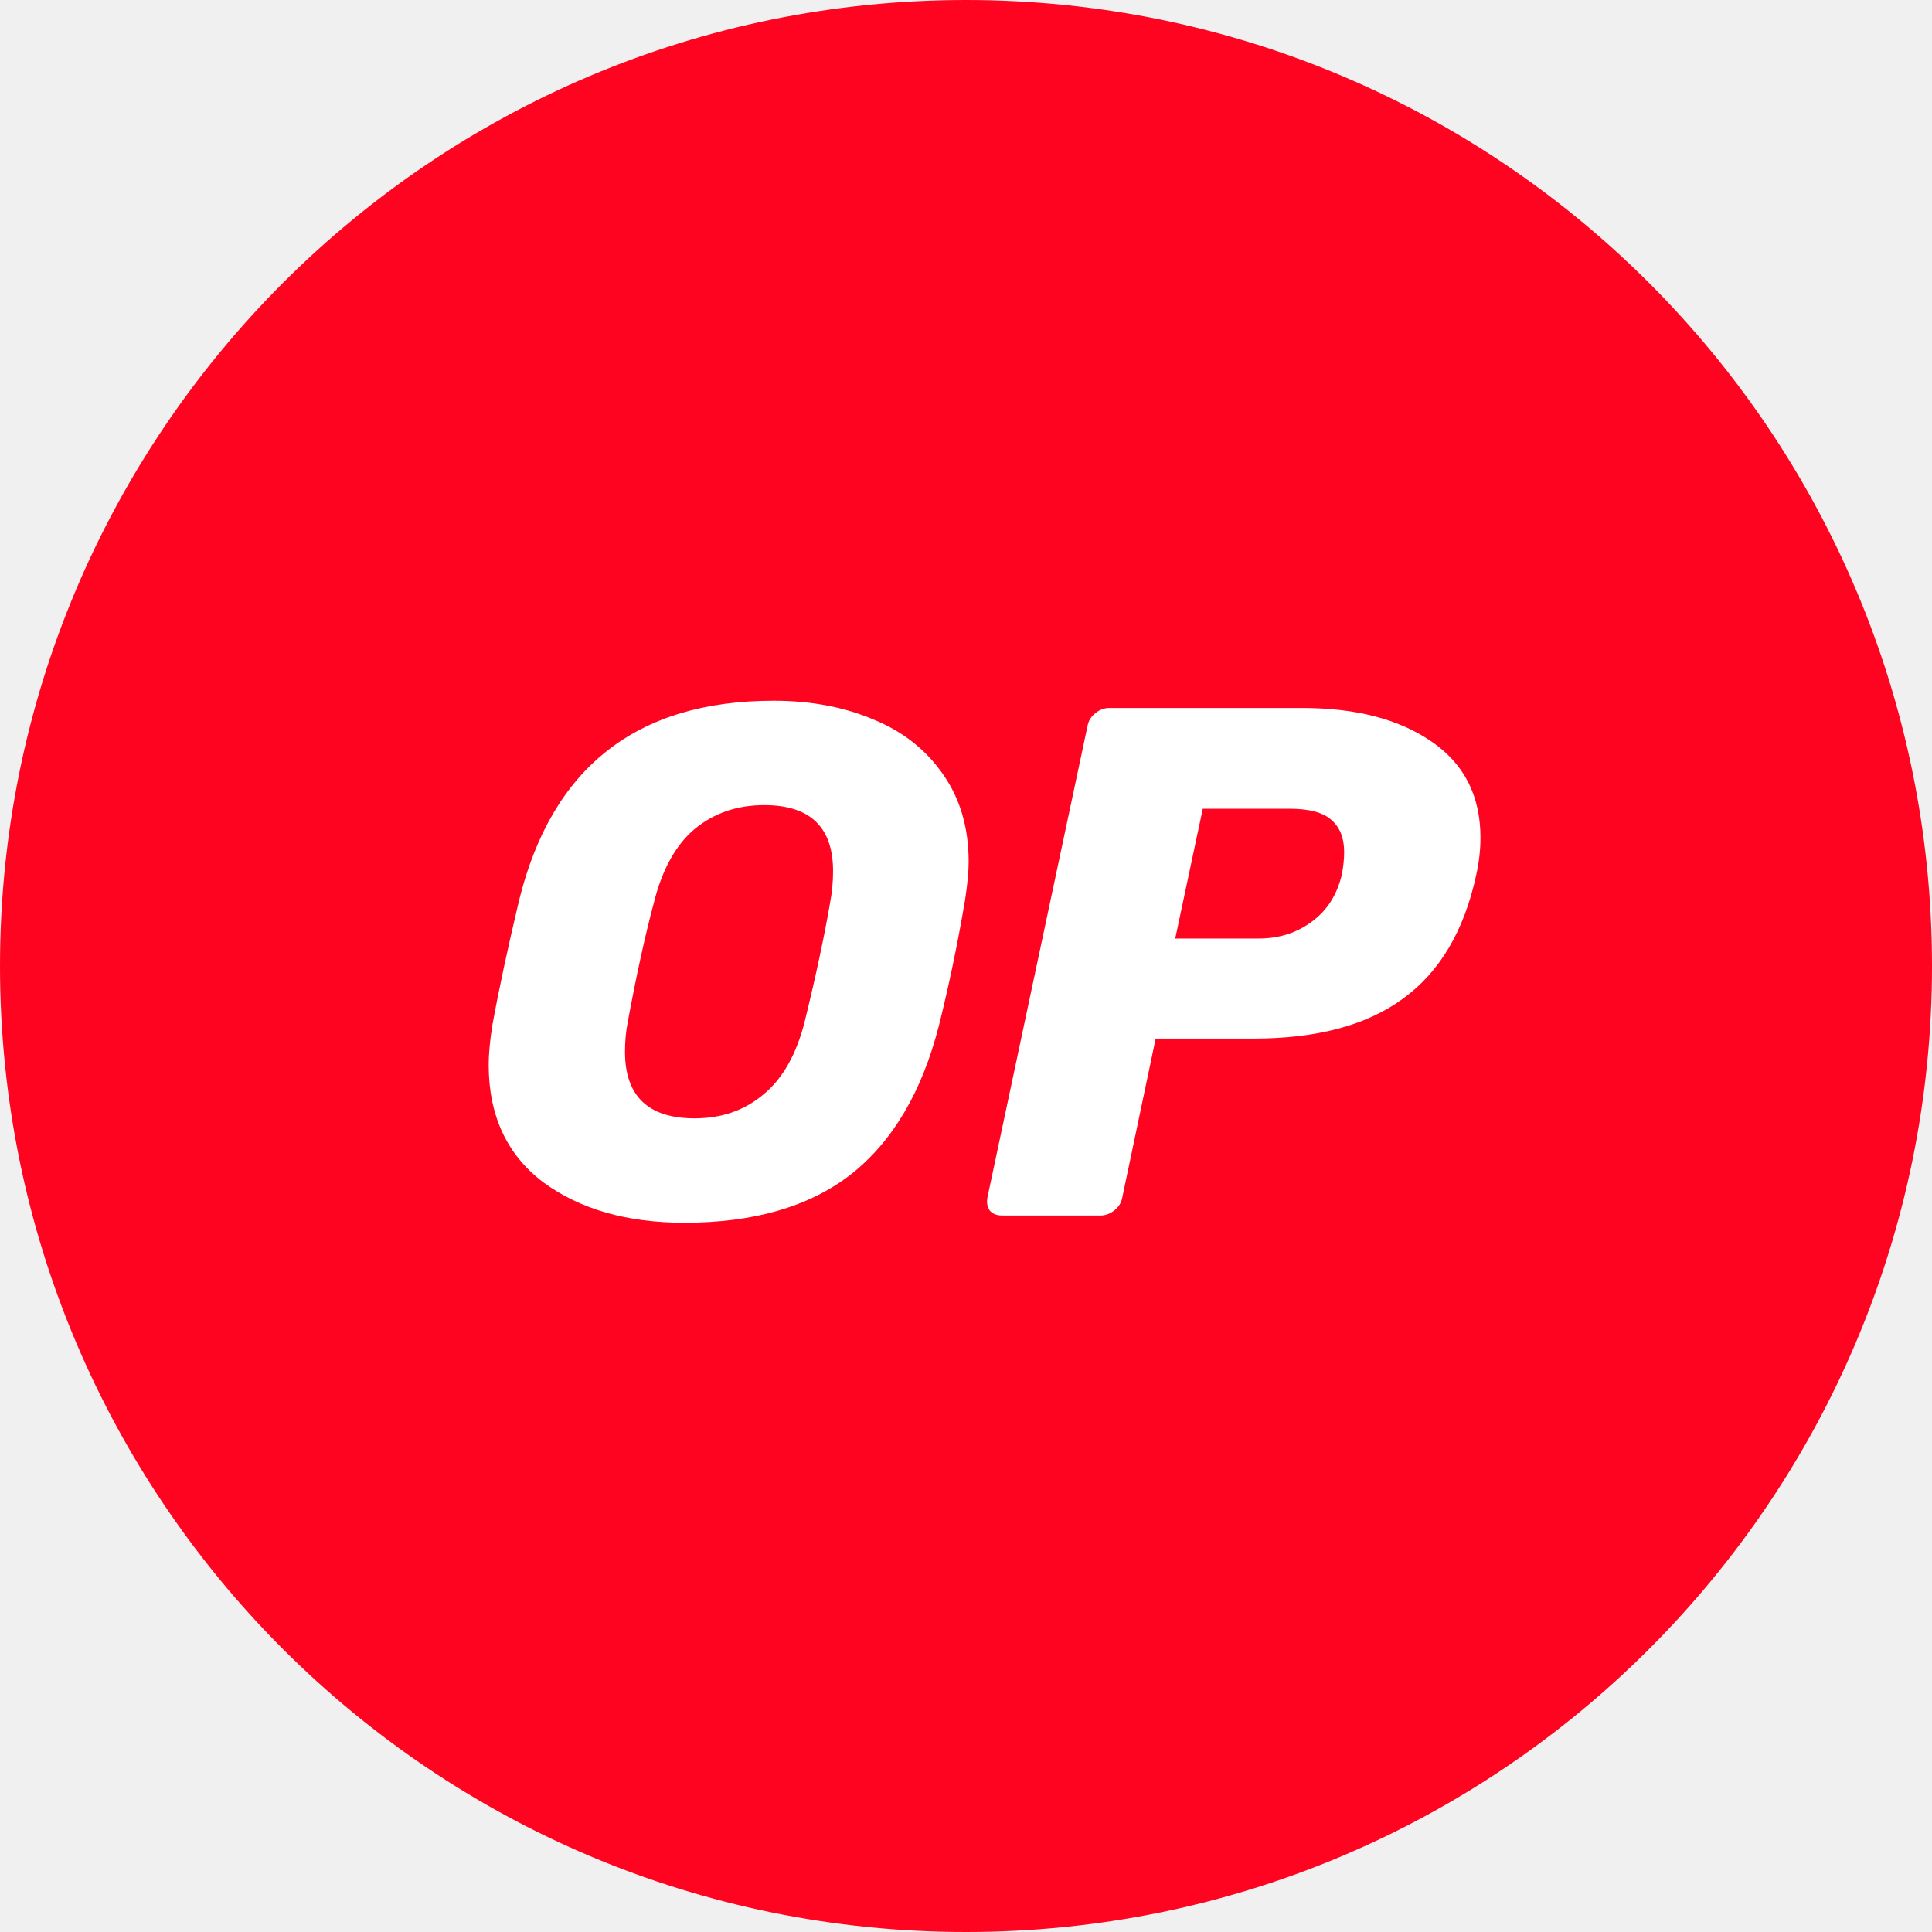
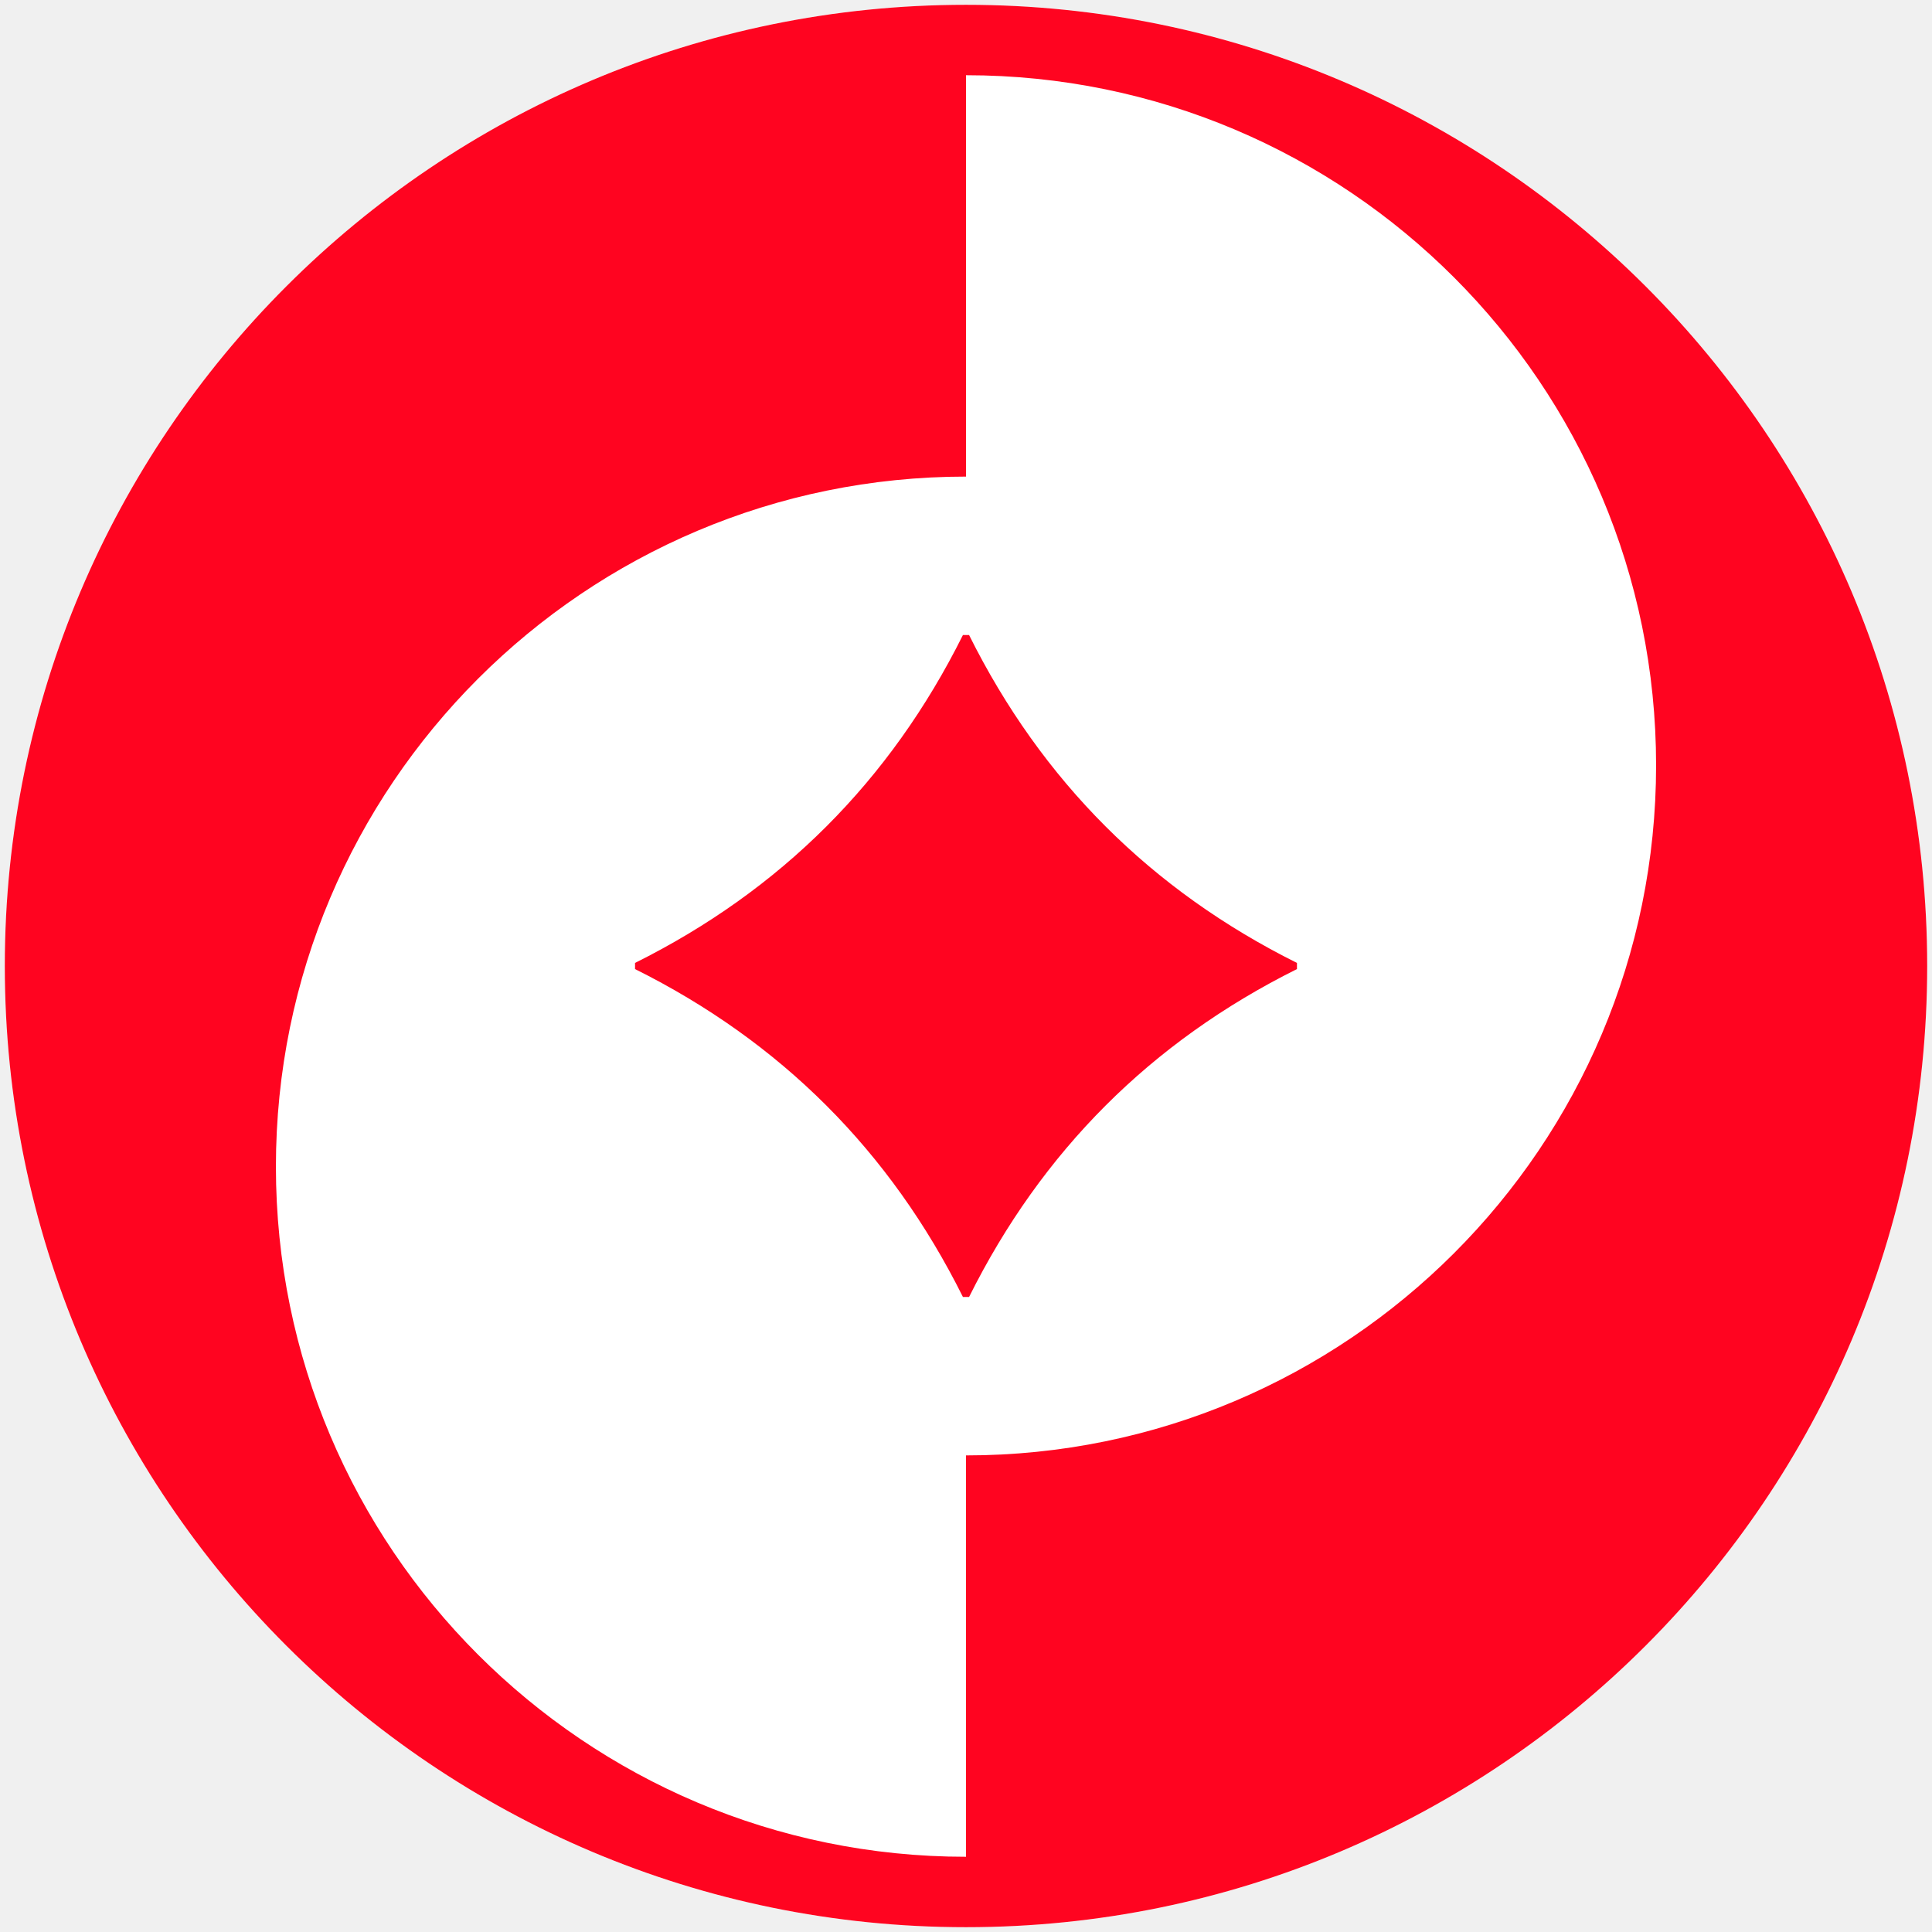
- <svg xmlns="http://www.w3.org/2000/svg" width="250" height="250" viewBox="0 0 250 250" fill="none">
-   <g clip-path="url(#clip0_242_94956)">
-     <path d="M125 250C194.036 250 250 194.036 250 125C250 55.964 194.036 0 125 0C55.964 0 0 55.964 0 125C0 194.036 55.964 250 125 250Z" fill="#FF0420" />
-     <path d="M88.566 158.223C81.123 158.223 75.025 156.472 70.272 152.969C65.581 149.404 63.235 144.338 63.235 137.771C63.235 136.395 63.392 134.706 63.704 132.704C64.518 128.201 65.675 122.791 67.176 116.474C71.429 99.274 82.406 90.674 100.106 90.674C104.922 90.674 109.238 91.487 113.053 93.113C116.869 94.676 119.871 97.053 122.06 100.243C124.249 103.37 125.344 107.123 125.344 111.501C125.344 112.815 125.187 114.472 124.874 116.474C123.936 122.04 122.81 127.451 121.497 132.704C119.308 141.273 115.524 147.684 110.145 151.937C104.766 156.128 97.573 158.223 88.566 158.223ZM89.88 144.713C93.383 144.713 96.353 143.681 98.793 141.617C101.295 139.553 103.077 136.395 104.14 132.142C105.579 126.262 106.674 121.133 107.424 116.755C107.674 115.442 107.799 114.097 107.799 112.721C107.799 107.029 104.828 104.183 98.887 104.183C95.384 104.183 92.382 105.215 89.88 107.279C87.441 109.344 85.689 112.502 84.626 116.755C83.5 120.946 82.374 126.075 81.249 132.142C80.998 133.392 80.873 134.706 80.873 136.082C80.873 141.836 83.876 144.713 89.88 144.713Z" fill="white" />
-     <path d="M129.652 157.285C128.964 157.285 128.432 157.066 128.057 156.628C127.744 156.127 127.65 155.565 127.775 154.939L140.722 93.957C140.847 93.269 141.191 92.706 141.754 92.268C142.317 91.83 142.911 91.611 143.537 91.611H168.493C175.435 91.611 181.002 93.05 185.192 95.927C189.446 98.804 191.572 102.963 191.572 108.405C191.572 109.968 191.385 111.595 191.009 113.283C189.446 120.476 186.287 125.793 181.534 129.233C176.843 132.673 170.4 134.393 162.207 134.393H149.541L145.226 154.939C145.1 155.627 144.756 156.19 144.194 156.628C143.631 157.066 143.036 157.285 142.411 157.285H129.652ZM162.864 121.446C165.49 121.446 167.773 120.726 169.712 119.288C171.714 117.849 173.027 115.785 173.653 113.096C173.84 112.032 173.934 111.094 173.934 110.281C173.934 108.467 173.403 107.091 172.339 106.153C171.276 105.152 169.462 104.652 166.898 104.652H155.639L152.074 121.446H162.864Z" fill="white" />
+ <svg xmlns="http://www.w3.org/2000/svg" width="250" height="250" viewBox="0 0 201 200" fill="none">
+   <g clip-path="url(#clip0_4695_10696)">
+     <path d="M0.5 100C0.5 44.772 45.272 0 100.5 0C155.728 0 200.5 44.772 200.5 100C200.5 155.228 155.728 200 100.5 200C45.272 200 0.5 155.228 0.5 100Z" fill="white" />
+     <path d="M100.5 0C45.272 0 0.5 44.772 0.5 100C0.5 155.228 45.272 200 100.5 200C155.728 200 200.5 155.228 200.5 100C200.5 44.772 155.728 0 100.5 0ZM100.5 150.916V192.674C60.849 192.674 28.705 160.53 28.705 120.879C28.705 81.228 60.849 49.084 100.5 49.084V7.326C140.151 7.326 172.295 39.47 172.295 79.121C172.295 118.772 140.151 150.916 100.5 150.916ZM134.932 99.68V100.32C119.755 107.884 108.384 119.255 100.82 134.432H100.18C92.616 119.255 81.245 107.884 66.068 100.32V99.68C81.245 92.116 92.616 80.745 100.18 65.568H100.82C108.384 80.745 119.755 92.116 134.932 99.68Z" fill="#FF0420" />
  </g>
  <defs>
-     <clipPath id="clip0_242_94956">
-       <rect width="250" height="250" rx="125" fill="white" />
+     <clipPath id="clip0_4695_10696">
+       <rect width="250" height="250" fill="white" transform="translate(0.5)" />
    </clipPath>
  </defs>
</svg>
